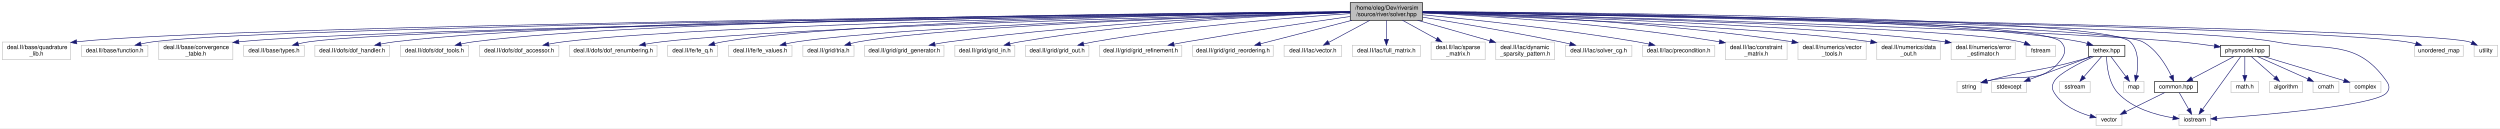
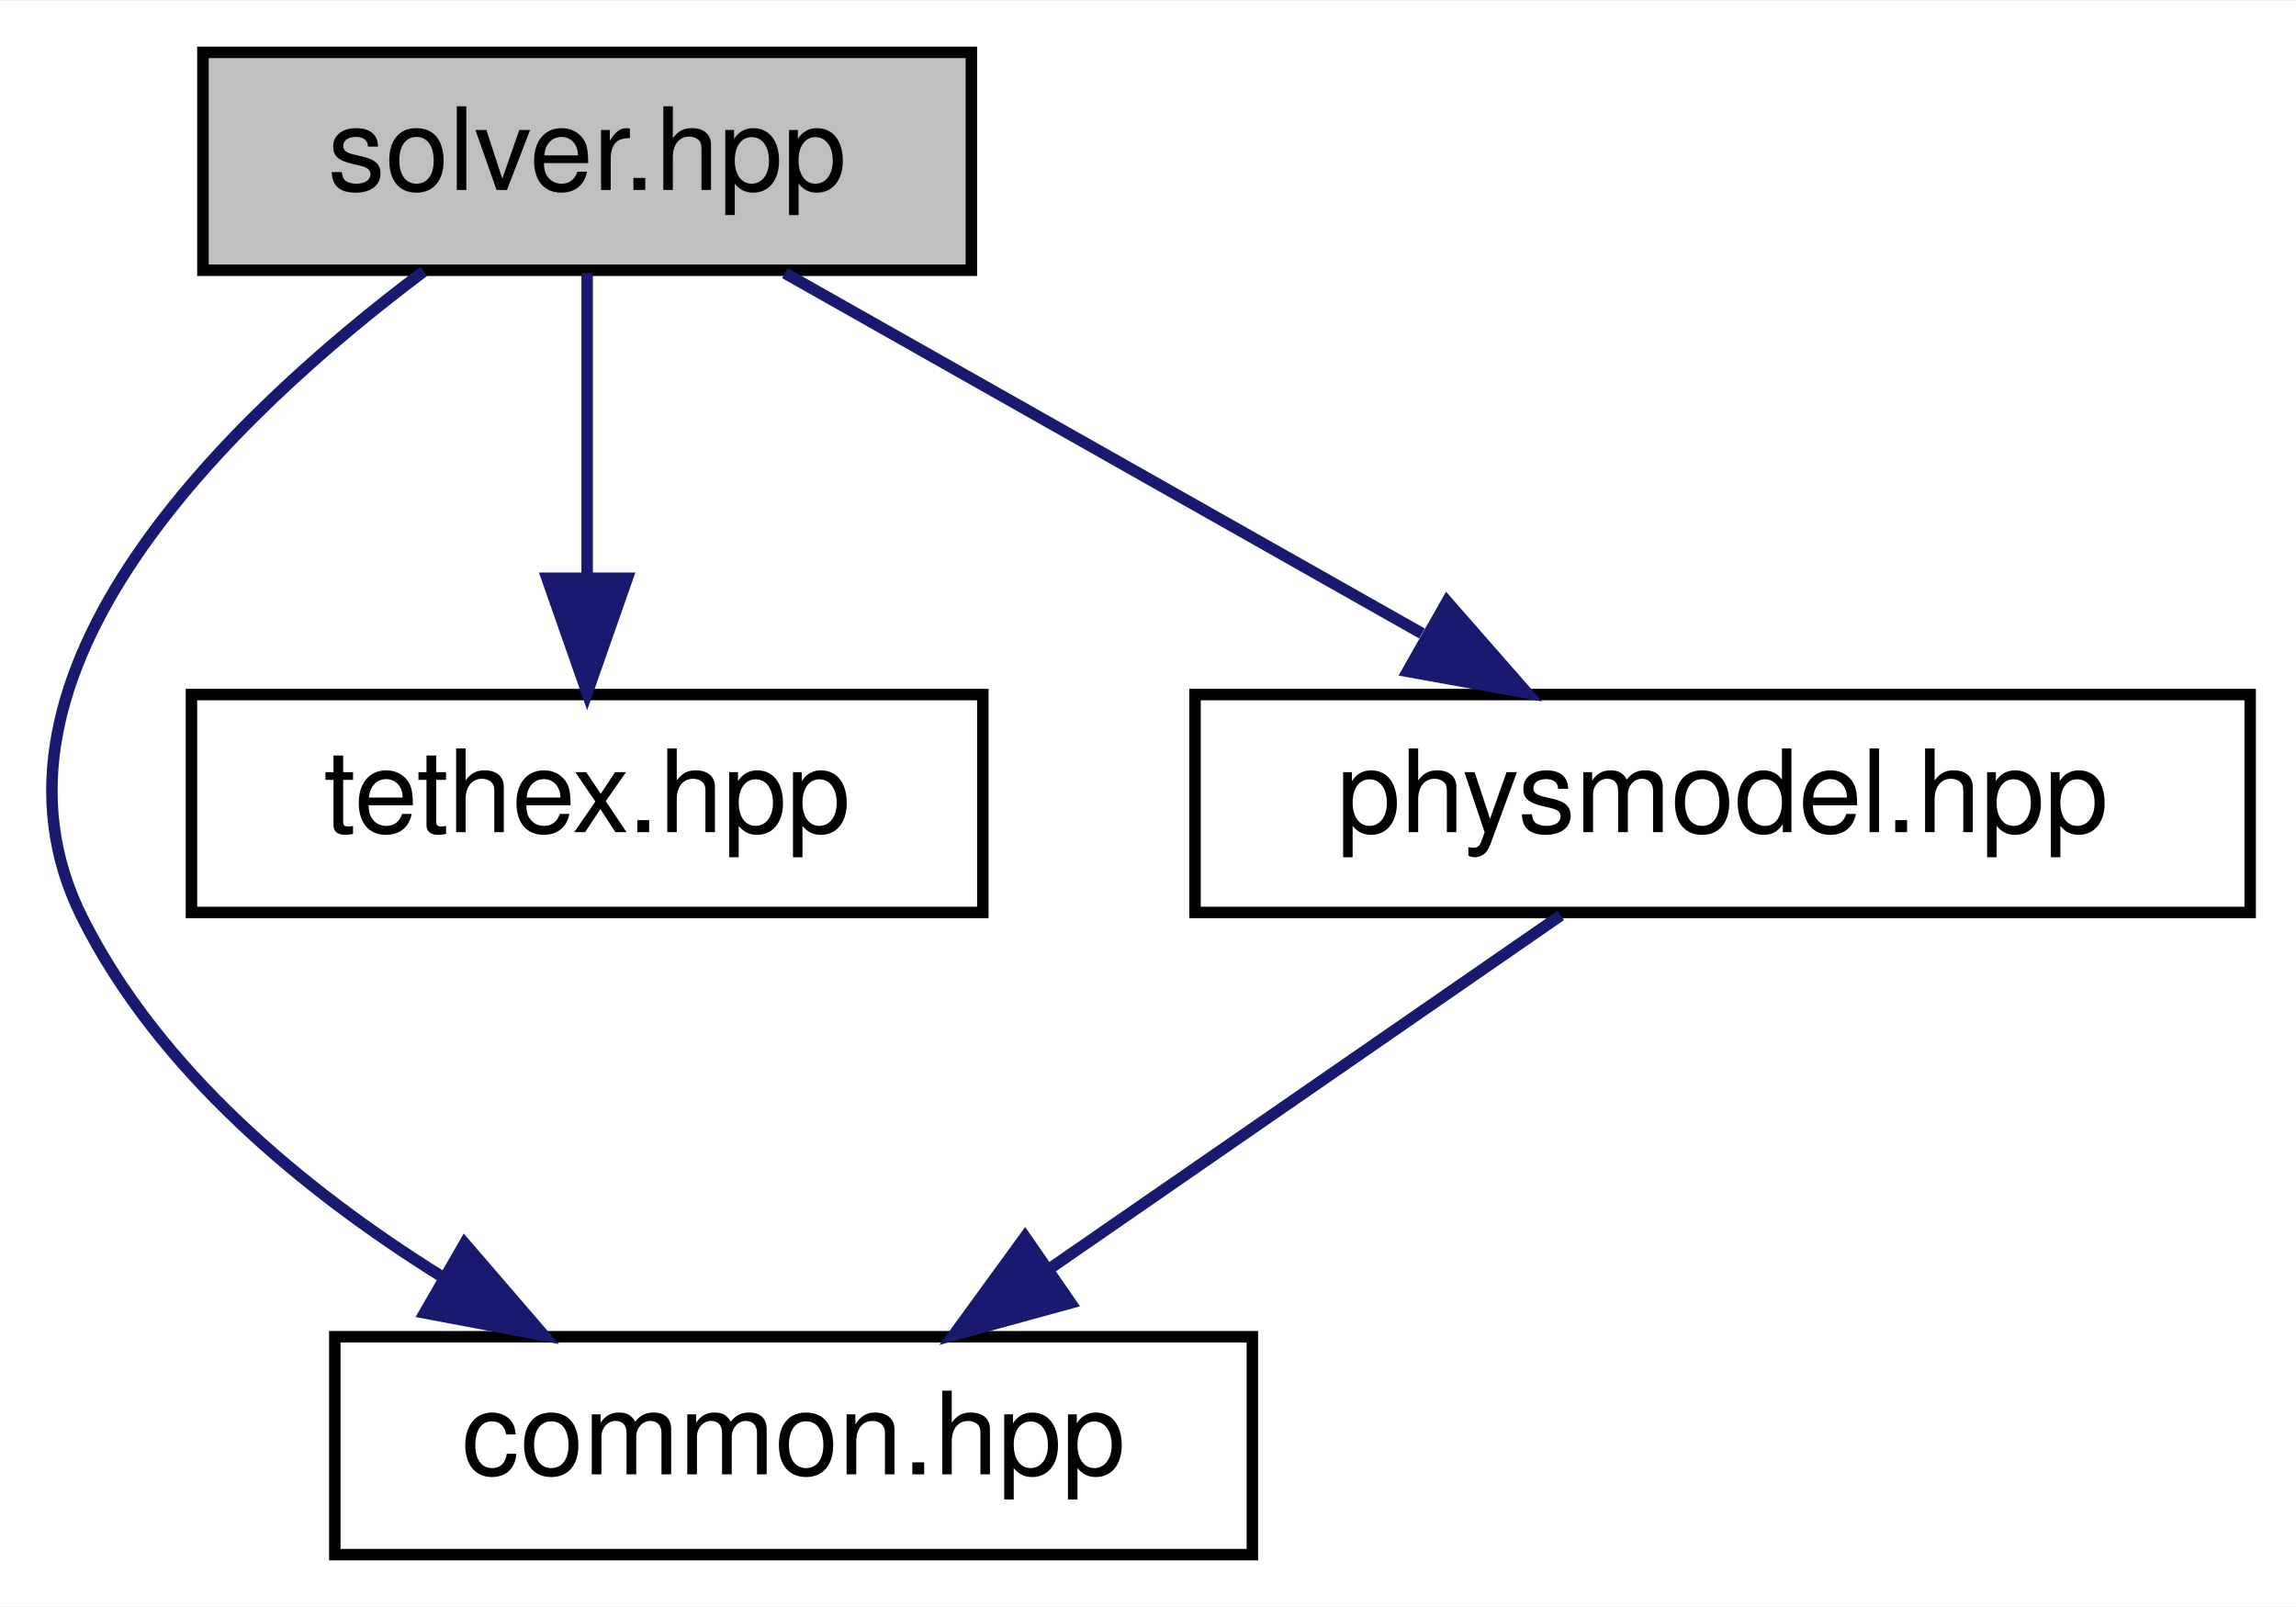
- <svg xmlns="http://www.w3.org/2000/svg" xmlns:xlink="http://www.w3.org/1999/xlink" width="4252pt" height="218pt" viewBox="0.00 0.00 4252.00 218.00">
-   <g id="graph0" class="graph" transform="scale(1 1) rotate(0) translate(4 214)">
-     <polygon fill="#ffffff" stroke="transparent" points="-4,4 -4,-214 4248,-214 4248,4 -4,4" />
+ <svg xmlns="http://www.w3.org/2000/svg" xmlns:xlink="http://www.w3.org/1999/xlink" width="200pt" height="140pt" viewBox="0.00 0.00 200.19 140.00">
+   <g id="graph0" class="graph" transform="scale(1 1) rotate(0) translate(4 136)">
+     <polygon fill="#ffffff" stroke="transparent" points="-4,4 -4,-136 196.194,-136 196.194,4 -4,4" />
    <g id="node1" class="node">
-       <polygon fill="#bfbfbf" stroke="#000000" points="2292.5,-179.5 2292.5,-209.5 2415.5,-209.5 2415.5,-179.5 2292.5,-179.5" />
-       <text text-anchor="start" x="2300.5" y="-197.5" font-family="Helvetica,sans-Serif" font-size="10.00" fill="#000000">/home/oleg/Dev/riversim</text>
-       <text text-anchor="middle" x="2354" y="-186.5" font-family="Helvetica,sans-Serif" font-size="10.00" fill="#000000">/source/river/solver.hpp</text>
+       <polygon fill="#bfbfbf" stroke="#000000" points="13.694,-112.5 13.694,-131.5 80.694,-131.5 80.694,-112.5 13.694,-112.5" />
+       <text text-anchor="middle" x="47.194" y="-119.5" font-family="Helvetica,sans-Serif" font-size="10.00" fill="#000000">solver.hpp</text>
    </g>
    <g id="node2" class="node">
-       <polygon fill="#ffffff" stroke="#bfbfbf" points="0,-112.5 0,-142.5 116,-142.5 116,-112.5 0,-112.5" />
-       <text text-anchor="start" x="8" y="-130.5" font-family="Helvetica,sans-Serif" font-size="10.00" fill="#000000">deal.II/base/quadrature</text>
-       <text text-anchor="middle" x="58" y="-119.5" font-family="Helvetica,sans-Serif" font-size="10.00" fill="#000000">_lib.h</text>
-     </g>
-     <g id="edge1" class="edge">
-       <path fill="none" stroke="#191970" d="M2292.459,-193.829C1960.474,-190.11 388.741,-171.212 126.483,-142.917" />
-       <polygon fill="#191970" stroke="#191970" points="126.677,-139.416 116.339,-141.735 125.867,-146.369 126.677,-139.416" />
-     </g>
-     <g id="node3" class="node">
-       <polygon fill="#ffffff" stroke="#bfbfbf" points="134.5,-118 134.5,-137 247.5,-137 247.5,-118 134.5,-118" />
-       <text text-anchor="middle" x="191" y="-125" font-family="Helvetica,sans-Serif" font-size="10.00" fill="#000000">deal.II/base/function.h</text>
-     </g>
-     <g id="edge2" class="edge">
-       <path fill="none" stroke="#191970" d="M2292.421,-193.745C1967.878,-189.662 463.06,-169.439 257,-143 250.097,-142.114 242.863,-140.811 235.818,-139.33" />
-       <polygon fill="#191970" stroke="#191970" points="236.215,-135.833 225.692,-137.061 234.685,-142.663 236.215,-135.833" />
-     </g>
-     <g id="node4" class="node">
-       <polygon fill="#ffffff" stroke="#bfbfbf" points="266,-112.5 266,-142.5 392,-142.5 392,-112.5 266,-112.5" />
-       <text text-anchor="start" x="274" y="-130.5" font-family="Helvetica,sans-Serif" font-size="10.00" fill="#000000">deal.II/base/convergence</text>
-       <text text-anchor="middle" x="329" y="-119.5" font-family="Helvetica,sans-Serif" font-size="10.00" fill="#000000">_table.h</text>
-     </g>
-     <g id="edge3" class="edge">
-       <path fill="none" stroke="#191970" d="M2292.364,-193.556C1986.273,-188.78 635.373,-166.611 402.347,-142.908" />
-       <polygon fill="#191970" stroke="#191970" points="402.428,-139.396 392.104,-141.778 401.66,-146.353 402.428,-139.396" />
-     </g>
-     <g id="node5" class="node">
-       <polygon fill="#ffffff" stroke="#bfbfbf" points="410.5,-118 410.5,-137 513.5,-137 513.5,-118 410.5,-118" />
-       <text text-anchor="middle" x="462" y="-125" font-family="Helvetica,sans-Serif" font-size="10.00" fill="#000000">deal.II/base/types.h</text>
-     </g>
-     <g id="edge4" class="edge">
-       <path fill="none" stroke="#191970" d="M2292.251,-193.588C1992.932,-189.059 700.101,-168.181 522,-143 515.995,-142.151 509.724,-140.924 503.597,-139.527" />
-       <polygon fill="#191970" stroke="#191970" points="504.039,-136.032 493.493,-137.052 502.373,-142.831 504.039,-136.032" />
-     </g>
-     <g id="node6" class="node">
-       <polygon fill="#ffffff" stroke="#bfbfbf" points="531.5,-118 531.5,-137 658.5,-137 658.5,-118 531.5,-118" />
-       <text text-anchor="middle" x="595" y="-125" font-family="Helvetica,sans-Serif" font-size="10.00" fill="#000000">deal.II/dofs/dof_handler.h</text>
-     </g>
-     <g id="edge5" class="edge">
-       <path fill="none" stroke="#191970" d="M2292.45,-194.093C2028.593,-192.123 991.815,-182.006 668,-143 659.952,-142.031 651.479,-140.609 643.267,-139.015" />
-       <polygon fill="#191970" stroke="#191970" points="643.926,-135.577 633.428,-137.003 642.524,-142.435 643.926,-135.577" />
-     </g>
-     <g id="node7" class="node">
-       <polygon fill="#ffffff" stroke="#bfbfbf" points="677,-118 677,-137 793,-137 793,-118 677,-118" />
-       <text text-anchor="middle" x="735" y="-125" font-family="Helvetica,sans-Serif" font-size="10.00" fill="#000000">deal.II/dofs/dof_tools.h</text>
-     </g>
-     <g id="edge6" class="edge">
-       <path fill="none" stroke="#191970" d="M2292.319,-194.052C2041.534,-191.984 1097.71,-181.738 802,-143 794.838,-142.062 787.319,-140.701 780.012,-139.171" />
-       <polygon fill="#191970" stroke="#191970" points="780.753,-135.75 770.233,-137.001 779.237,-142.584 780.753,-135.75" />
-     </g>
-     <g id="node8" class="node">
-       <polygon fill="#ffffff" stroke="#bfbfbf" points="811.5,-118 811.5,-137 946.5,-137 946.5,-118 811.5,-118" />
-       <text text-anchor="middle" x="879" y="-125" font-family="Helvetica,sans-Serif" font-size="10.00" fill="#000000">deal.II/dofs/dof_accessor.h</text>
-     </g>
-     <g id="edge7" class="edge">
-       <path fill="none" stroke="#191970" d="M2292.142,-193.576C2057.121,-189.856 1219.556,-174.629 955,-143 946.639,-142 937.828,-140.564 929.286,-138.965" />
-       <polygon fill="#191970" stroke="#191970" points="929.912,-135.521 919.425,-137.028 928.563,-142.39 929.912,-135.521" />
-     </g>
-     <g id="node9" class="node">
-       <polygon fill="#ffffff" stroke="#bfbfbf" points="964.5,-118 964.5,-137 1113.5,-137 1113.5,-118 964.5,-118" />
-       <text text-anchor="middle" x="1039" y="-125" font-family="Helvetica,sans-Serif" font-size="10.00" fill="#000000">deal.II/dofs/dof_renumbering.h</text>
-     </g>
-     <g id="edge8" class="edge">
-       <path fill="none" stroke="#191970" d="M2292.255,-193.088C2075.866,-187.955 1352.52,-169.207 1122,-143 1112.801,-141.954 1103.09,-140.481 1093.678,-138.855" />
-       <polygon fill="#191970" stroke="#191970" points="1094.084,-135.372 1083.622,-137.044 1092.843,-142.261 1094.084,-135.372" />
-     </g>
-     <g id="node10" class="node">
-       <polygon fill="#ffffff" stroke="#bfbfbf" points="1131.5,-118 1131.5,-137 1216.5,-137 1216.5,-118 1131.5,-118" />
-       <text text-anchor="middle" x="1174" y="-125" font-family="Helvetica,sans-Serif" font-size="10.00" fill="#000000">deal.II/fe/fe_q.h</text>
-     </g>
-     <g id="edge9" class="edge">
-       <path fill="none" stroke="#191970" d="M2292.457,-193.666C2088.177,-190.589 1433.785,-178.167 1226,-143 1221.202,-142.188 1216.223,-141.072 1211.332,-139.809" />
-       <polygon fill="#191970" stroke="#191970" points="1212.073,-136.382 1201.5,-137.058 1210.187,-143.123 1212.073,-136.382" />
-     </g>
-     <g id="node11" class="node">
-       <polygon fill="#ffffff" stroke="#bfbfbf" points="1235,-118 1235,-137 1343,-137 1343,-118 1235,-118" />
-       <text text-anchor="middle" x="1289" y="-125" font-family="Helvetica,sans-Serif" font-size="10.00" fill="#000000">deal.II/fe/fe_values.h</text>
-     </g>
-     <g id="edge10" class="edge">
-       <path fill="none" stroke="#191970" d="M2292.232,-192.863C2103.293,-187.612 1534.882,-169.947 1352,-143 1345.711,-142.073 1339.133,-140.802 1332.699,-139.383" />
-       <polygon fill="#191970" stroke="#191970" points="1333.304,-135.93 1322.769,-137.06 1331.709,-142.746 1333.304,-135.93" />
-     </g>
-     <g id="node12" class="node">
-       <polygon fill="#ffffff" stroke="#bfbfbf" points="1361.5,-118 1361.5,-137 1448.5,-137 1448.5,-118 1361.5,-118" />
-       <text text-anchor="middle" x="1405" y="-125" font-family="Helvetica,sans-Serif" font-size="10.00" fill="#000000">deal.II/grid/tria.h</text>
-     </g>
-     <g id="edge11" class="edge">
-       <path fill="none" stroke="#191970" d="M2292.21,-192.821C2116.793,-187.758 1618.037,-171.227 1457,-143 1452.262,-142.169 1447.345,-141.054 1442.51,-139.799" />
-       <polygon fill="#191970" stroke="#191970" points="1443.354,-136.401 1432.781,-137.077 1441.468,-143.142 1443.354,-136.401" />
-     </g>
-     <g id="node13" class="node">
-       <polygon fill="#ffffff" stroke="#bfbfbf" points="1466.5,-118 1466.5,-137 1601.5,-137 1601.5,-118 1466.5,-118" />
-       <text text-anchor="middle" x="1534" y="-125" font-family="Helvetica,sans-Serif" font-size="10.00" fill="#000000">deal.II/grid/grid_generator.h</text>
-     </g>
-     <g id="edge12" class="edge">
-       <path fill="none" stroke="#191970" d="M2292.079,-192.916C2164.266,-189.05 1862.164,-176.839 1611,-143 1602.929,-141.913 1594.434,-140.489 1586.151,-138.946" />
-       <polygon fill="#191970" stroke="#191970" points="1586.679,-135.483 1576.196,-137.018 1585.349,-142.355 1586.679,-135.483" />
-     </g>
-     <g id="node14" class="node">
-       <polygon fill="#ffffff" stroke="#bfbfbf" points="1620,-118 1620,-137 1722,-137 1722,-118 1620,-118" />
-       <text text-anchor="middle" x="1671" y="-125" font-family="Helvetica,sans-Serif" font-size="10.00" fill="#000000">deal.II/grid/grid_in.h</text>
-     </g>
-     <g id="edge13" class="edge">
-       <path fill="none" stroke="#191970" d="M2292.109,-192.871C2179.652,-189.14 1934.581,-177.452 1731,-143 1725.431,-142.058 1719.623,-140.85 1713.907,-139.525" />
-       <polygon fill="#191970" stroke="#191970" points="1714.338,-136.027 1703.792,-137.047 1712.672,-142.826 1714.338,-136.027" />
-     </g>
-     <g id="node15" class="node">
-       <polygon fill="#ffffff" stroke="#bfbfbf" points="1740,-118 1740,-137 1848,-137 1848,-118 1740,-118" />
-       <text text-anchor="middle" x="1794" y="-125" font-family="Helvetica,sans-Serif" font-size="10.00" fill="#000000">deal.II/grid/grid_out.h</text>
-     </g>
-     <g id="edge14" class="edge">
-       <path fill="none" stroke="#191970" d="M2292.415,-190.861C2198.123,-184.674 2012.543,-170.06 1857,-143 1851.171,-141.986 1845.081,-140.735 1839.083,-139.388" />
-       <polygon fill="#191970" stroke="#191970" points="1839.673,-135.931 1829.138,-137.054 1838.074,-142.746 1839.673,-135.931" />
-     </g>
-     <g id="node16" class="node">
-       <polygon fill="#ffffff" stroke="#bfbfbf" points="1866,-118 1866,-137 2006,-137 2006,-118 1866,-118" />
-       <text text-anchor="middle" x="1936" y="-125" font-family="Helvetica,sans-Serif" font-size="10.00" fill="#000000">deal.II/grid/grid_refinement.h</text>
-     </g>
-     <g id="edge15" class="edge">
-       <path fill="none" stroke="#191970" d="M2292.321,-185.942C2224.283,-176.313 2111.623,-159.81 2015,-143 2007.805,-141.748 2000.256,-140.362 1992.798,-138.948" />
-       <polygon fill="#191970" stroke="#191970" points="1993.206,-135.462 1982.725,-137.012 1991.885,-142.336 1993.206,-135.462" />
-     </g>
-     <g id="node17" class="node">
-       <polygon fill="#ffffff" stroke="#bfbfbf" points="2024.5,-118 2024.5,-137 2161.5,-137 2161.5,-118 2024.5,-118" />
-       <text text-anchor="middle" x="2093" y="-125" font-family="Helvetica,sans-Serif" font-size="10.00" fill="#000000">deal.II/grid/grid_reordering.h</text>
-     </g>
-     <g id="edge16" class="edge">
-       <path fill="none" stroke="#191970" d="M2295.427,-179.464C2248.437,-167.401 2183.354,-150.694 2139.796,-139.513" />
-       <polygon fill="#191970" stroke="#191970" points="2140.584,-136.102 2130.028,-137.005 2138.844,-142.882 2140.584,-136.102" />
-     </g>
-     <g id="node18" class="node">
-       <polygon fill="#ffffff" stroke="#bfbfbf" points="2180,-118 2180,-137 2278,-137 2278,-118 2180,-118" />
-       <text text-anchor="middle" x="2229" y="-125" font-family="Helvetica,sans-Serif" font-size="10.00" fill="#000000">deal.II/lac/vector.h</text>
-     </g>
-     <g id="edge17" class="edge">
-       <path fill="none" stroke="#191970" d="M2325.948,-179.464C2304.974,-168.222 2276.474,-152.946 2255.807,-141.869" />
-       <polygon fill="#191970" stroke="#191970" points="2257.385,-138.743 2246.918,-137.104 2254.078,-144.913 2257.385,-138.743" />
-     </g>
-     <g id="node19" class="node">
-       <polygon fill="#ffffff" stroke="#bfbfbf" points="2296,-118 2296,-137 2412,-137 2412,-118 2296,-118" />
-       <text text-anchor="middle" x="2354" y="-125" font-family="Helvetica,sans-Serif" font-size="10.00" fill="#000000">deal.II/lac/full_matrix.h</text>
-     </g>
-     <g id="edge18" class="edge">
-       <path fill="none" stroke="#191970" d="M2354,-179.297C2354,-169.77 2354,-157.395 2354,-147.131" />
-       <polygon fill="#191970" stroke="#191970" points="2357.5,-147.055 2354,-137.055 2350.5,-147.055 2357.5,-147.055" />
-     </g>
-     <g id="node20" class="node">
-       <polygon fill="#ffffff" stroke="#bfbfbf" points="2430,-112.5 2430,-142.5 2522,-142.5 2522,-112.5 2430,-112.5" />
-       <text text-anchor="start" x="2438" y="-130.5" font-family="Helvetica,sans-Serif" font-size="10.00" fill="#000000">deal.II/lac/sparse</text>
-       <text text-anchor="middle" x="2476" y="-119.5" font-family="Helvetica,sans-Serif" font-size="10.00" fill="#000000">_matrix.h</text>
-     </g>
-     <g id="edge19" class="edge">
-       <path fill="none" stroke="#191970" d="M2381.379,-179.464C2398.525,-170.048 2420.825,-157.801 2439.47,-147.562" />
-       <polygon fill="#191970" stroke="#191970" points="2441.21,-150.599 2448.29,-142.718 2437.84,-144.464 2441.21,-150.599" />
-     </g>
-     <g id="node21" class="node">
-       <polygon fill="#ffffff" stroke="#bfbfbf" points="2540,-112.5 2540,-142.5 2640,-142.5 2640,-112.5 2540,-112.5" />
-       <text text-anchor="start" x="2548" y="-130.5" font-family="Helvetica,sans-Serif" font-size="10.00" fill="#000000">deal.II/lac/dynamic</text>
-       <text text-anchor="middle" x="2590" y="-119.5" font-family="Helvetica,sans-Serif" font-size="10.00" fill="#000000">_sparsity_pattern.h</text>
-     </g>
-     <g id="edge20" class="edge">
-       <path fill="none" stroke="#191970" d="M2406.963,-179.464C2443.39,-169.122 2491.844,-155.366 2529.747,-144.606" />
-       <polygon fill="#191970" stroke="#191970" points="2530.975,-147.895 2539.639,-141.797 2529.063,-141.162 2530.975,-147.895" />
-     </g>
-     <g id="node22" class="node">
-       <polygon fill="#ffffff" stroke="#bfbfbf" points="2658.5,-118 2658.5,-137 2771.5,-137 2771.5,-118 2658.5,-118" />
-       <text text-anchor="middle" x="2715" y="-125" font-family="Helvetica,sans-Serif" font-size="10.00" fill="#000000">deal.II/lac/solver_cg.h</text>
-     </g>
-     <g id="edge21" class="edge">
-       <path fill="none" stroke="#191970" d="M2415.782,-184.782C2475.604,-175.12 2568.777,-159.408 2649,-143 2654.477,-141.88 2660.194,-140.642 2665.874,-139.368" />
-       <polygon fill="#191970" stroke="#191970" points="2667.026,-142.695 2675.995,-137.054 2665.466,-135.87 2667.026,-142.695" />
-     </g>
-     <g id="node23" class="node">
-       <polygon fill="#ffffff" stroke="#bfbfbf" points="2789.5,-118 2789.5,-137 2912.5,-137 2912.5,-118 2789.5,-118" />
-       <text text-anchor="middle" x="2851" y="-125" font-family="Helvetica,sans-Serif" font-size="10.00" fill="#000000">deal.II/lac/precondition.h</text>
-     </g>
-     <g id="edge22" class="edge">
-       <path fill="none" stroke="#191970" d="M2415.638,-188.896C2498.719,-180.922 2651.09,-164.813 2780,-143 2786.686,-141.869 2793.695,-140.529 2800.596,-139.119" />
-       <polygon fill="#191970" stroke="#191970" points="2801.514,-142.502 2810.579,-137.017 2800.072,-135.652 2801.514,-142.502" />
-     </g>
-     <g id="node24" class="node">
-       <polygon fill="#ffffff" stroke="#bfbfbf" points="2930.5,-112.5 2930.5,-142.5 3035.5,-142.5 3035.5,-112.5 2930.5,-112.5" />
-       <text text-anchor="start" x="2938.5" y="-130.5" font-family="Helvetica,sans-Serif" font-size="10.00" fill="#000000">deal.II/lac/constraint</text>
-       <text text-anchor="middle" x="2983" y="-119.5" font-family="Helvetica,sans-Serif" font-size="10.00" fill="#000000">_matrix.h</text>
-     </g>
-     <g id="edge23" class="edge">
-       <path fill="none" stroke="#191970" d="M2415.651,-192.02C2518.381,-187.205 2731.112,-174.33 2920.224,-142.952" />
-       <polygon fill="#191970" stroke="#191970" points="2921.07,-146.359 2930.352,-141.25 2919.91,-139.456 2921.07,-146.359" />
-     </g>
-     <g id="node25" class="node">
-       <polygon fill="#ffffff" stroke="#bfbfbf" points="3054,-112.5 3054,-142.5 3170,-142.5 3170,-112.5 3054,-112.5" />
-       <text text-anchor="start" x="3062" y="-130.5" font-family="Helvetica,sans-Serif" font-size="10.00" fill="#000000">deal.II/numerics/vector</text>
-       <text text-anchor="middle" x="3112" y="-119.5" font-family="Helvetica,sans-Serif" font-size="10.00" fill="#000000">_tools.h</text>
-     </g>
-     <g id="edge24" class="edge">
-       <path fill="none" stroke="#191970" d="M2415.729,-192.987C2536.838,-189.336 2813.847,-177.621 3044,-143 3044.101,-142.985 3044.202,-142.97 3044.303,-142.954" />
-       <polygon fill="#191970" stroke="#191970" points="3044.586,-146.456 3053.87,-141.352 3043.43,-139.552 3044.586,-146.456" />
-     </g>
-     <g id="node26" class="node">
-       <polygon fill="#ffffff" stroke="#bfbfbf" points="3188,-112.5 3188,-142.5 3296,-142.5 3296,-112.5 3188,-112.5" />
-       <text text-anchor="start" x="3196" y="-130.5" font-family="Helvetica,sans-Serif" font-size="10.00" fill="#000000">deal.II/numerics/data</text>
-       <text text-anchor="middle" x="3242" y="-119.5" font-family="Helvetica,sans-Serif" font-size="10.00" fill="#000000">_out.h</text>
-     </g>
-     <g id="edge25" class="edge">
-       <path fill="none" stroke="#191970" d="M2415.766,-192.079C2577.827,-185.503 3013.461,-166.322 3177.863,-142.954" />
-       <polygon fill="#191970" stroke="#191970" points="3178.447,-146.405 3187.828,-141.481 3177.423,-139.481 3178.447,-146.405" />
-     </g>
-     <g id="node27" class="node">
-       <polygon fill="#ffffff" stroke="#bfbfbf" points="3314.5,-112.5 3314.5,-142.5 3423.5,-142.5 3423.5,-112.5 3314.5,-112.5" />
-       <text text-anchor="start" x="3322.5" y="-130.5" font-family="Helvetica,sans-Serif" font-size="10.00" fill="#000000">deal.II/numerics/error</text>
-       <text text-anchor="middle" x="3369" y="-119.5" font-family="Helvetica,sans-Serif" font-size="10.00" fill="#000000">_estimator.h</text>
-     </g>
-     <g id="edge26" class="edge">
-       <path fill="none" stroke="#191970" d="M2415.502,-192.646C2594.441,-187.022 3113.622,-169.016 3304.396,-142.854" />
-       <polygon fill="#191970" stroke="#191970" points="3304.91,-146.316 3314.317,-141.442 3303.923,-139.386 3304.91,-146.316" />
-     </g>
-     <g id="node28" class="node">
-       <polygon fill="#ffffff" stroke="#bfbfbf" points="3442,-118 3442,-137 3492,-137 3492,-118 3442,-118" />
-       <text text-anchor="middle" x="3467" y="-125" font-family="Helvetica,sans-Serif" font-size="10.00" fill="#000000">fstream</text>
-     </g>
-     <g id="edge27" class="edge">
-       <path fill="none" stroke="#191970" d="M2415.654,-192.878C2629.733,-187.063 3333.255,-166.362 3432,-143 3434.49,-142.411 3437.022,-141.649 3439.528,-140.778" />
-       <polygon fill="#191970" stroke="#191970" points="3440.93,-143.987 3448.917,-137.025 3438.332,-137.487 3440.93,-143.987" />
-     </g>
-     <g id="node29" class="node">
-       <polygon fill="#ffffff" stroke="#bfbfbf" points="3702,-.5 3702,-19.5 3756,-19.5 3756,-.5 3702,-.5" />
-       <text text-anchor="middle" x="3729" y="-7.5" font-family="Helvetica,sans-Serif" font-size="10.00" fill="#000000">iostream</text>
-     </g>
-     <g id="edge28" class="edge">
-       <path fill="none" stroke="#191970" d="M2415.683,-193.506C2681.375,-189.075 3721.207,-170.139 3865,-143 3952.988,-126.393 4003.274,-149.089 4055,-76 4060.135,-68.744 4060.83,-62.71 4055,-56 4036.277,-34.45 3848.239,-18.52 3766.552,-12.563" />
-       <polygon fill="#191970" stroke="#191970" points="3766.443,-9.046 3756.218,-11.821 3765.942,-16.028 3766.443,-9.046" />
-     </g>
-     <g id="node30" class="node">
-       <polygon fill="#ffffff" stroke="#bfbfbf" points="3324.5,-56.5 3324.5,-75.5 3365.5,-75.5 3365.5,-56.5 3324.5,-56.5" />
-       <text text-anchor="middle" x="3345" y="-63.5" font-family="Helvetica,sans-Serif" font-size="10.00" fill="#000000">string</text>
-     </g>
-     <g id="edge29" class="edge">
-       <path fill="none" stroke="#191970" d="M2415.791,-194.062C2648.838,-192.112 3463.247,-182.486 3501,-143 3510.521,-133.042 3509.308,-122.991 3501,-112 3467.487,-67.667 3433.735,-90.786 3375.505,-76.072" />
-       <polygon fill="#191970" stroke="#191970" points="3376.124,-72.609 3365.548,-73.244 3374.212,-79.343 3376.124,-72.609" />
-     </g>
-     <g id="node31" class="node">
-       <polygon fill="#ffffff" stroke="#bfbfbf" points="4102.5,-118 4102.5,-137 4185.5,-137 4185.5,-118 4102.5,-118" />
-       <text text-anchor="middle" x="4144" y="-125" font-family="Helvetica,sans-Serif" font-size="10.00" fill="#000000">unordered_map</text>
-     </g>
-     <g id="edge30" class="edge">
-       <path fill="none" stroke="#191970" d="M2415.786,-193.545C2705.261,-188.954 3920.302,-168.321 4088,-143 4093.486,-142.172 4099.2,-140.984 4104.79,-139.629" />
-       <polygon fill="#191970" stroke="#191970" points="4105.854,-142.969 4114.643,-137.052 4104.083,-136.196 4105.854,-142.969" />
-     </g>
-     <g id="node32" class="node">
-       <polygon fill="#ffffff" stroke="#bfbfbf" points="3607.5,-56.5 3607.5,-75.5 3642.5,-75.5 3642.5,-56.5 3607.5,-56.5" />
-       <text text-anchor="middle" x="3625" y="-63.5" font-family="Helvetica,sans-Serif" font-size="10.00" fill="#000000">map</text>
-     </g>
-     <g id="edge31" class="edge">
-       <path fill="none" stroke="#191970" d="M2415.598,-194.24C2663.267,-192.91 3575.251,-185.156 3619,-143 3634.032,-128.515 3633,-103.17 3629.883,-85.531" />
-       <polygon fill="#191970" stroke="#191970" points="3633.298,-84.765 3627.797,-75.71 3626.451,-86.219 3633.298,-84.765" />
-     </g>
-     <g id="node33" class="node">
-       <polygon fill="#ffffff" stroke="#bfbfbf" points="4204,-118 4204,-137 4244,-137 4244,-118 4204,-118" />
-       <text text-anchor="middle" x="4224" y="-125" font-family="Helvetica,sans-Serif" font-size="10.00" fill="#000000">utility</text>
-     </g>
-     <g id="edge32" class="edge">
-       <path fill="none" stroke="#191970" d="M2415.633,-193.571C2726.089,-188.79 4107.26,-166.285 4195,-143 4196.669,-142.557 4198.349,-142.002 4200.013,-141.369" />
-       <polygon fill="#191970" stroke="#191970" points="4201.605,-144.488 4209.198,-137.1 4198.654,-138.141 4201.605,-144.488" />
-     </g>
-     <g id="node34" class="node">
-       <g id="a_node34">
-         <a xlink:href="common_8hpp.html" target="_top" xlink:title="Common geometric entities to whole program. ">
-           <polygon fill="#ffffff" stroke="#000000" points="3660.5,-56.5 3660.5,-75.5 3733.5,-75.5 3733.5,-56.5 3660.5,-56.5" />
-           <text text-anchor="middle" x="3697" y="-63.5" font-family="Helvetica,sans-Serif" font-size="10.00" fill="#000000">common.hpp</text>
+       <g id="a_node2">
+         <a xlink:href="common_8hpp.html" target="_top" xlink:title="Common geometric entities like Vectors, Lines etc., to whole program. ">
+           <polygon fill="#ffffff" stroke="#000000" points="25.194,-.5 25.194,-19.5 105.194,-19.5 105.194,-.5 25.194,-.5" />
+           <text text-anchor="middle" x="65.194" y="-7.5" font-family="Helvetica,sans-Serif" font-size="10.00" fill="#000000">common.hpp</text>
        </a>
      </g>
    </g>
-     <g id="edge33" class="edge">
-       <path fill="none" stroke="#191970" d="M2415.635,-193.509C2664.605,-189.315 3585.382,-171.908 3640,-143 3663.566,-130.527 3679.97,-103.48 3688.94,-85.003" />
-       <polygon fill="#191970" stroke="#191970" points="3692.188,-86.318 3693.157,-75.767 3685.82,-83.41 3692.188,-86.318" />
+     <g id="edge1" class="edge">
+       <path fill="none" stroke="#191970" d="M32.941,-112.397C16.344,-99.941 -7.515,-77.281 3.194,-56 9.868,-42.739 22.374,-32.342 34.415,-24.812" />
+       <polygon fill="#191970" stroke="#191970" points="36.514,-27.642 43.428,-19.614 33.017,-21.578 36.514,-27.642" />
    </g>
-     <g id="node36" class="node">
-       <g id="a_node36">
-         <a xlink:href="tethex_8hpp.html" target="_top" xlink:title="tethex - tetrahedra to hexahedra conversion Copyright (c) 2013 Mikhail Artemyev Report issues: github...">
-           <polygon fill="#ffffff" stroke="#000000" points="3548,-118 3548,-137 3610,-137 3610,-118 3548,-118" />
-           <text text-anchor="middle" x="3579" y="-125" font-family="Helvetica,sans-Serif" font-size="10.00" fill="#000000">tethex.hpp</text>
+     <g id="node3" class="node">
+       <g id="a_node3">
+         <a xlink:href="tethex_8hpp.html" target="_top" xlink:title="Classes for holding mesh and converting by splitting triangles to quadrangles. ">
+           <polygon fill="#ffffff" stroke="#000000" points="12.694,-56.5 12.694,-75.5 81.694,-75.5 81.694,-56.5 12.694,-56.5" />
+           <text text-anchor="middle" x="47.194" y="-63.5" font-family="Helvetica,sans-Serif" font-size="10.00" fill="#000000">tethex.hpp</text>
        </a>
      </g>
    </g>
-     <g id="edge36" class="edge">
-       <path fill="none" stroke="#191970" d="M2415.854,-194.144C2626.749,-192.566 3316.554,-184.293 3534,-143 3537.907,-142.258 3541.935,-141.247 3545.901,-140.095" />
-       <polygon fill="#191970" stroke="#191970" points="3547.07,-143.396 3555.526,-137.012 3544.935,-136.729 3547.07,-143.396" />
+     <g id="edge2" class="edge">
+       <path fill="none" stroke="#191970" d="M47.194,-112.246C47.194,-104.938 47.194,-94.694 47.194,-85.705" />
+       <polygon fill="#191970" stroke="#191970" points="50.694,-85.643 47.194,-75.643 43.694,-85.643 50.694,-85.643" />
    </g>
-     <g id="node39" class="node">
-       <g id="a_node39">
-         <a xlink:href="physmodel_8hpp.html" target="_top" xlink:title="Physical model incapsulation. ">
-           <polygon fill="#ffffff" stroke="#000000" points="3772.5,-118 3772.5,-137 3855.5,-137 3855.5,-118 3772.5,-118" />
-           <text text-anchor="middle" x="3814" y="-125" font-family="Helvetica,sans-Serif" font-size="10.00" fill="#000000">physmodel.hpp</text>
+     <g id="node4" class="node">
+       <g id="a_node4">
+         <a xlink:href="physmodel_8hpp.html" target="_top" xlink:title="Contains all RiverSim program parameters. ">
+           <polygon fill="#ffffff" stroke="#000000" points="100.194,-56.5 100.194,-75.5 192.194,-75.5 192.194,-56.5 100.194,-56.5" />
+           <text text-anchor="middle" x="146.194" y="-63.5" font-family="Helvetica,sans-Serif" font-size="10.00" fill="#000000">physmodel.hpp</text>
        </a>
      </g>
    </g>
-     <g id="edge43" class="edge">
-       <path fill="none" stroke="#191970" d="M2415.847,-192.943C2645.106,-187.046 3446.301,-165.283 3701,-143 3721.066,-141.244 3743.026,-138.437 3762.207,-135.69" />
-       <polygon fill="#191970" stroke="#191970" points="3762.864,-139.132 3772.252,-134.222 3761.851,-132.205 3762.864,-139.132" />
+     <g id="edge3" class="edge">
+       <path fill="none" stroke="#191970" d="M64.439,-112.246C79.77,-103.573 102.414,-90.764 119.986,-80.825" />
+       <polygon fill="#191970" stroke="#191970" points="122.167,-83.613 129.147,-75.643 118.72,-77.52 122.167,-83.613" />
    </g>
-     <g id="edge35" class="edge">
-       <path fill="none" stroke="#191970" d="M3702.574,-56.245C3706.933,-48.617 3713.121,-37.788 3718.413,-28.527" />
-       <polygon fill="#191970" stroke="#191970" points="3721.567,-30.062 3723.49,-19.643 3715.49,-26.589 3721.567,-30.062" />
-     </g>
-     <g id="node35" class="node">
-       <polygon fill="#ffffff" stroke="#bfbfbf" points="3561,-.5 3561,-19.5 3605,-19.5 3605,-.5 3561,-.5" />
-       <text text-anchor="middle" x="3583" y="-7.5" font-family="Helvetica,sans-Serif" font-size="10.00" fill="#000000">vector</text>
-     </g>
-     <g id="edge34" class="edge">
-       <path fill="none" stroke="#191970" d="M3677.403,-56.373C3659.267,-47.464 3632.086,-34.113 3611.541,-24.02" />
-       <polygon fill="#191970" stroke="#191970" points="3612.86,-20.769 3602.342,-19.501 3609.774,-27.052 3612.86,-20.769" />
-     </g>
-     <g id="edge37" class="edge">
-       <path fill="none" stroke="#191970" d="M3578.855,-117.831C3579.158,-102.696 3581.953,-73.35 3598,-56 3622.304,-29.723 3662.489,-18.453 3691.954,-13.621" />
-       <polygon fill="#191970" stroke="#191970" points="3692.498,-17.079 3701.885,-12.167 3691.484,-10.153 3692.498,-17.079" />
-     </g>
-     <g id="edge41" class="edge">
-       <path fill="none" stroke="#191970" d="M3552.98,-117.992C3546.8,-115.886 3540.2,-113.76 3534,-112 3466.893,-92.956 3445.908,-95.627 3375.322,-76.147" />
-       <polygon fill="#191970" stroke="#191970" points="3376.08,-72.725 3365.506,-73.385 3374.184,-79.463 3376.08,-72.725" />
-     </g>
-     <g id="edge38" class="edge">
-       <path fill="none" stroke="#191970" d="M3586.188,-117.891C3592.967,-108.827 3603.298,-95.015 3611.597,-83.919" />
-       <polygon fill="#191970" stroke="#191970" points="3614.524,-85.849 3617.711,-75.745 3608.919,-81.656 3614.524,-85.849" />
-     </g>
-     <g id="edge42" class="edge">
-       <path fill="none" stroke="#191970" d="M3556.909,-117.837C3533.052,-106.894 3497.447,-88.913 3490,-76 3485.559,-68.3 3485.311,-63.551 3490,-56 3503.29,-34.599 3529.814,-22.853 3551.147,-16.599" />
-       <polygon fill="#191970" stroke="#191970" points="3552.055,-19.979 3560.818,-14.024 3550.255,-13.215 3552.055,-19.979" />
-     </g>
-     <g id="node37" class="node">
-       <polygon fill="#ffffff" stroke="#bfbfbf" points="3499,-56.5 3499,-75.5 3551,-75.5 3551,-56.5 3499,-56.5" />
-       <text text-anchor="middle" x="3525" y="-63.5" font-family="Helvetica,sans-Serif" font-size="10.00" fill="#000000">sstream</text>
-     </g>
-     <g id="edge39" class="edge">
-       <path fill="none" stroke="#191970" d="M3570.562,-117.891C3562.447,-108.648 3549.994,-94.466 3540.158,-83.263" />
-       <polygon fill="#191970" stroke="#191970" points="3542.785,-80.95 3533.557,-75.745 3537.524,-85.569 3542.785,-80.95" />
-     </g>
-     <g id="node38" class="node">
-       <polygon fill="#ffffff" stroke="#bfbfbf" points="3383.5,-56.5 3383.5,-75.5 3442.5,-75.5 3442.5,-56.5 3383.5,-56.5" />
-       <text text-anchor="middle" x="3413" y="-63.5" font-family="Helvetica,sans-Serif" font-size="10.00" fill="#000000">stdexcept</text>
-     </g>
-     <g id="edge40" class="edge">
-       <path fill="none" stroke="#191970" d="M3553.062,-117.891C3524.922,-107.465 3479.821,-90.756 3448.427,-79.125" />
-       <polygon fill="#191970" stroke="#191970" points="3449.349,-75.734 3438.755,-75.542 3446.917,-82.298 3449.349,-75.734" />
-     </g>
-     <g id="edge44" class="edge">
-       <path fill="none" stroke="#191970" d="M3807.044,-117.885C3792.848,-98.261 3760.343,-53.327 3742.077,-28.077" />
-       <polygon fill="#191970" stroke="#191970" points="3744.749,-25.799 3736.052,-19.748 3739.077,-29.902 3744.749,-25.799" />
-     </g>
-     <g id="edge49" class="edge">
-       <path fill="none" stroke="#191970" d="M3795.719,-117.891C3776.486,-107.781 3746.012,-91.763 3724.008,-80.196" />
-       <polygon fill="#191970" stroke="#191970" points="3725.633,-77.097 3715.153,-75.542 3722.376,-83.293 3725.633,-77.097" />
-     </g>
-     <g id="node40" class="node">
-       <polygon fill="#ffffff" stroke="#bfbfbf" points="3930,-56.5 3930,-75.5 3974,-75.5 3974,-56.5 3930,-56.5" />
-       <text text-anchor="middle" x="3952" y="-63.5" font-family="Helvetica,sans-Serif" font-size="10.00" fill="#000000">cmath</text>
-     </g>
-     <g id="edge45" class="edge">
-       <path fill="none" stroke="#191970" d="M3835.562,-117.891C3858.551,-107.646 3895.156,-91.333 3921.182,-79.734" />
-       <polygon fill="#191970" stroke="#191970" points="3922.88,-82.809 3930.589,-75.542 3920.03,-76.416 3922.88,-82.809" />
-     </g>
-     <g id="node41" class="node">
-       <polygon fill="#ffffff" stroke="#bfbfbf" points="3992.5,-56.5 3992.5,-75.5 4045.5,-75.5 4045.5,-56.5 3992.5,-56.5" />
-       <text text-anchor="middle" x="4019" y="-63.5" font-family="Helvetica,sans-Serif" font-size="10.00" fill="#000000">complex</text>
-     </g>
-     <g id="edge46" class="edge">
-       <path fill="none" stroke="#191970" d="M3846.031,-117.891C3883.039,-106.788 3943.799,-88.56 3982.574,-76.928" />
-       <polygon fill="#191970" stroke="#191970" points="3983.838,-80.203 3992.41,-73.977 3981.826,-73.498 3983.838,-80.203" />
-     </g>
-     <g id="node42" class="node">
-       <polygon fill="#ffffff" stroke="#bfbfbf" points="3790.5,-56.5 3790.5,-75.5 3837.5,-75.5 3837.5,-56.5 3790.5,-56.5" />
-       <text text-anchor="middle" x="3814" y="-63.5" font-family="Helvetica,sans-Serif" font-size="10.00" fill="#000000">math.h</text>
-     </g>
-     <g id="edge47" class="edge">
-       <path fill="none" stroke="#191970" d="M3814,-117.891C3814,-109.366 3814,-96.639 3814,-85.924" />
-       <polygon fill="#191970" stroke="#191970" points="3817.5,-85.745 3814,-75.745 3810.5,-85.745 3817.5,-85.745" />
-     </g>
-     <g id="node43" class="node">
-       <polygon fill="#ffffff" stroke="#bfbfbf" points="3856,-56.5 3856,-75.5 3912,-75.5 3912,-56.5 3856,-56.5" />
-       <text text-anchor="middle" x="3884" y="-63.5" font-family="Helvetica,sans-Serif" font-size="10.00" fill="#000000">algorithm</text>
-     </g>
-     <g id="edge48" class="edge">
-       <path fill="none" stroke="#191970" d="M3824.938,-117.891C3835.662,-108.468 3852.229,-93.913 3865.09,-82.614" />
-       <polygon fill="#191970" stroke="#191970" points="3867.706,-84.975 3872.908,-75.745 3863.086,-79.716 3867.706,-84.975" />
+     <g id="edge4" class="edge">
+       <path fill="none" stroke="#191970" d="M132.085,-56.245C119.773,-47.734 101.698,-35.237 87.441,-25.38" />
+       <polygon fill="#191970" stroke="#191970" points="89.358,-22.451 79.142,-19.643 85.377,-28.209 89.358,-22.451" />
    </g>
  </g>
</svg>
